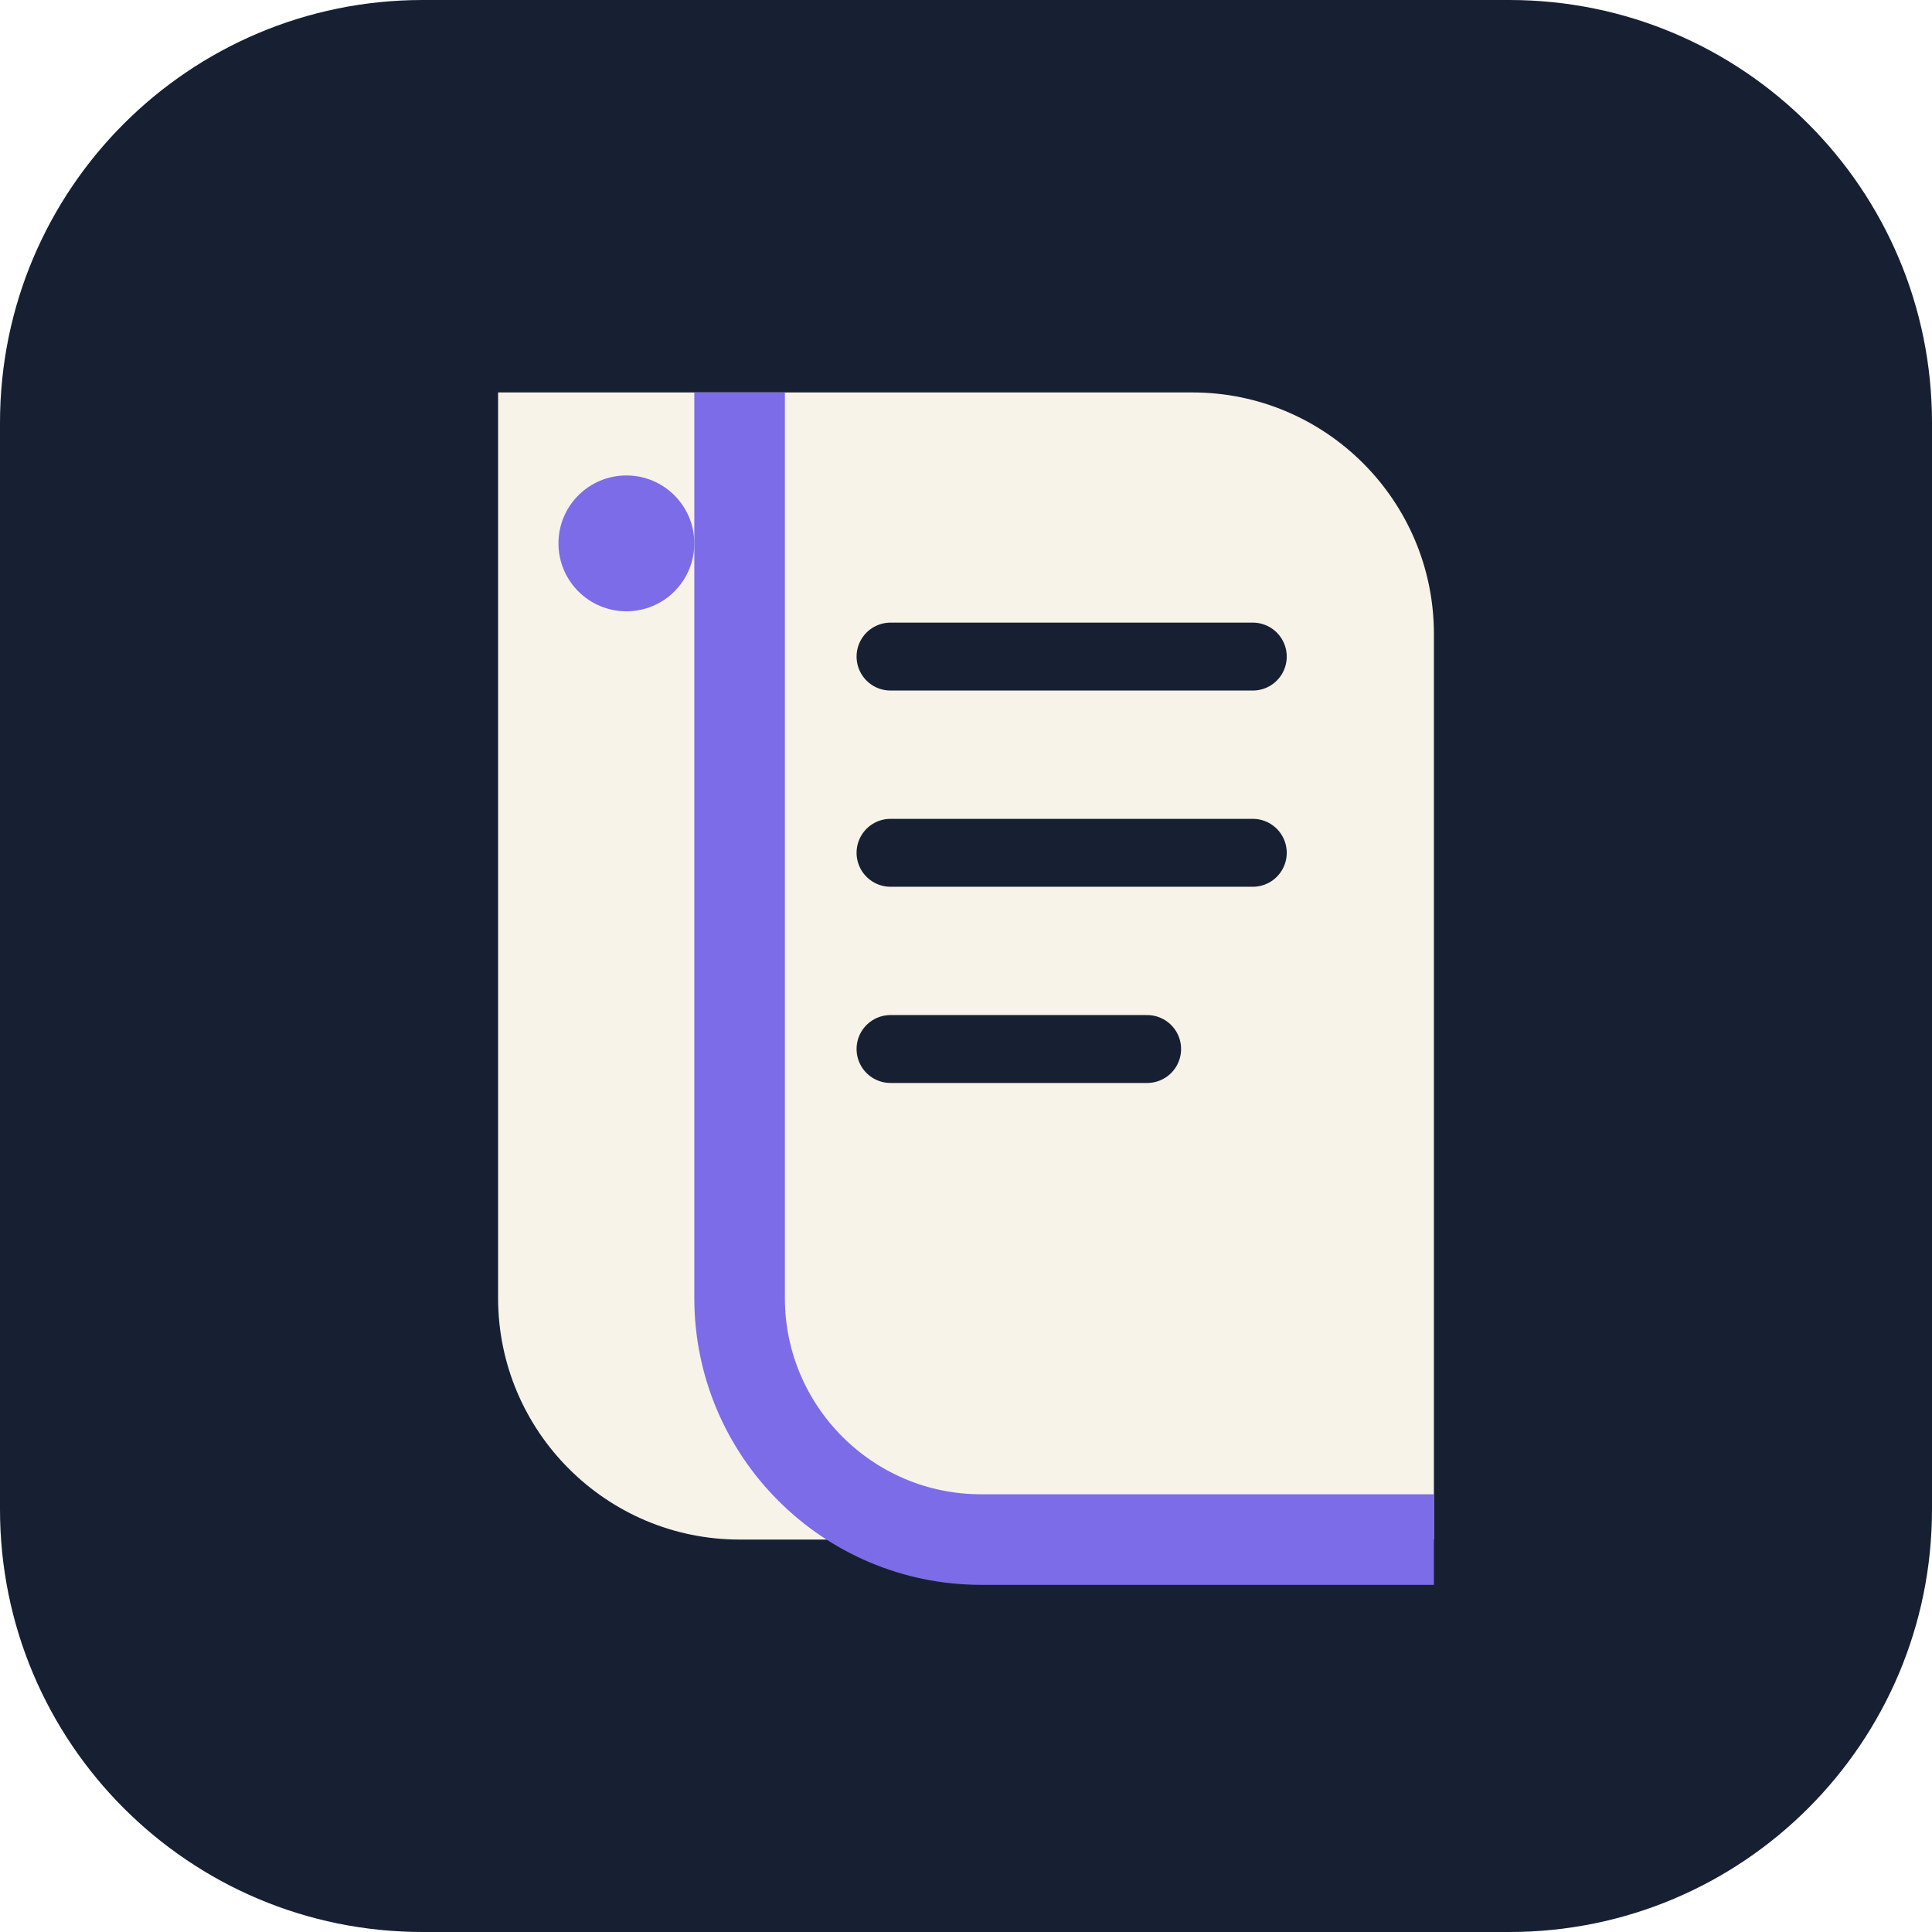
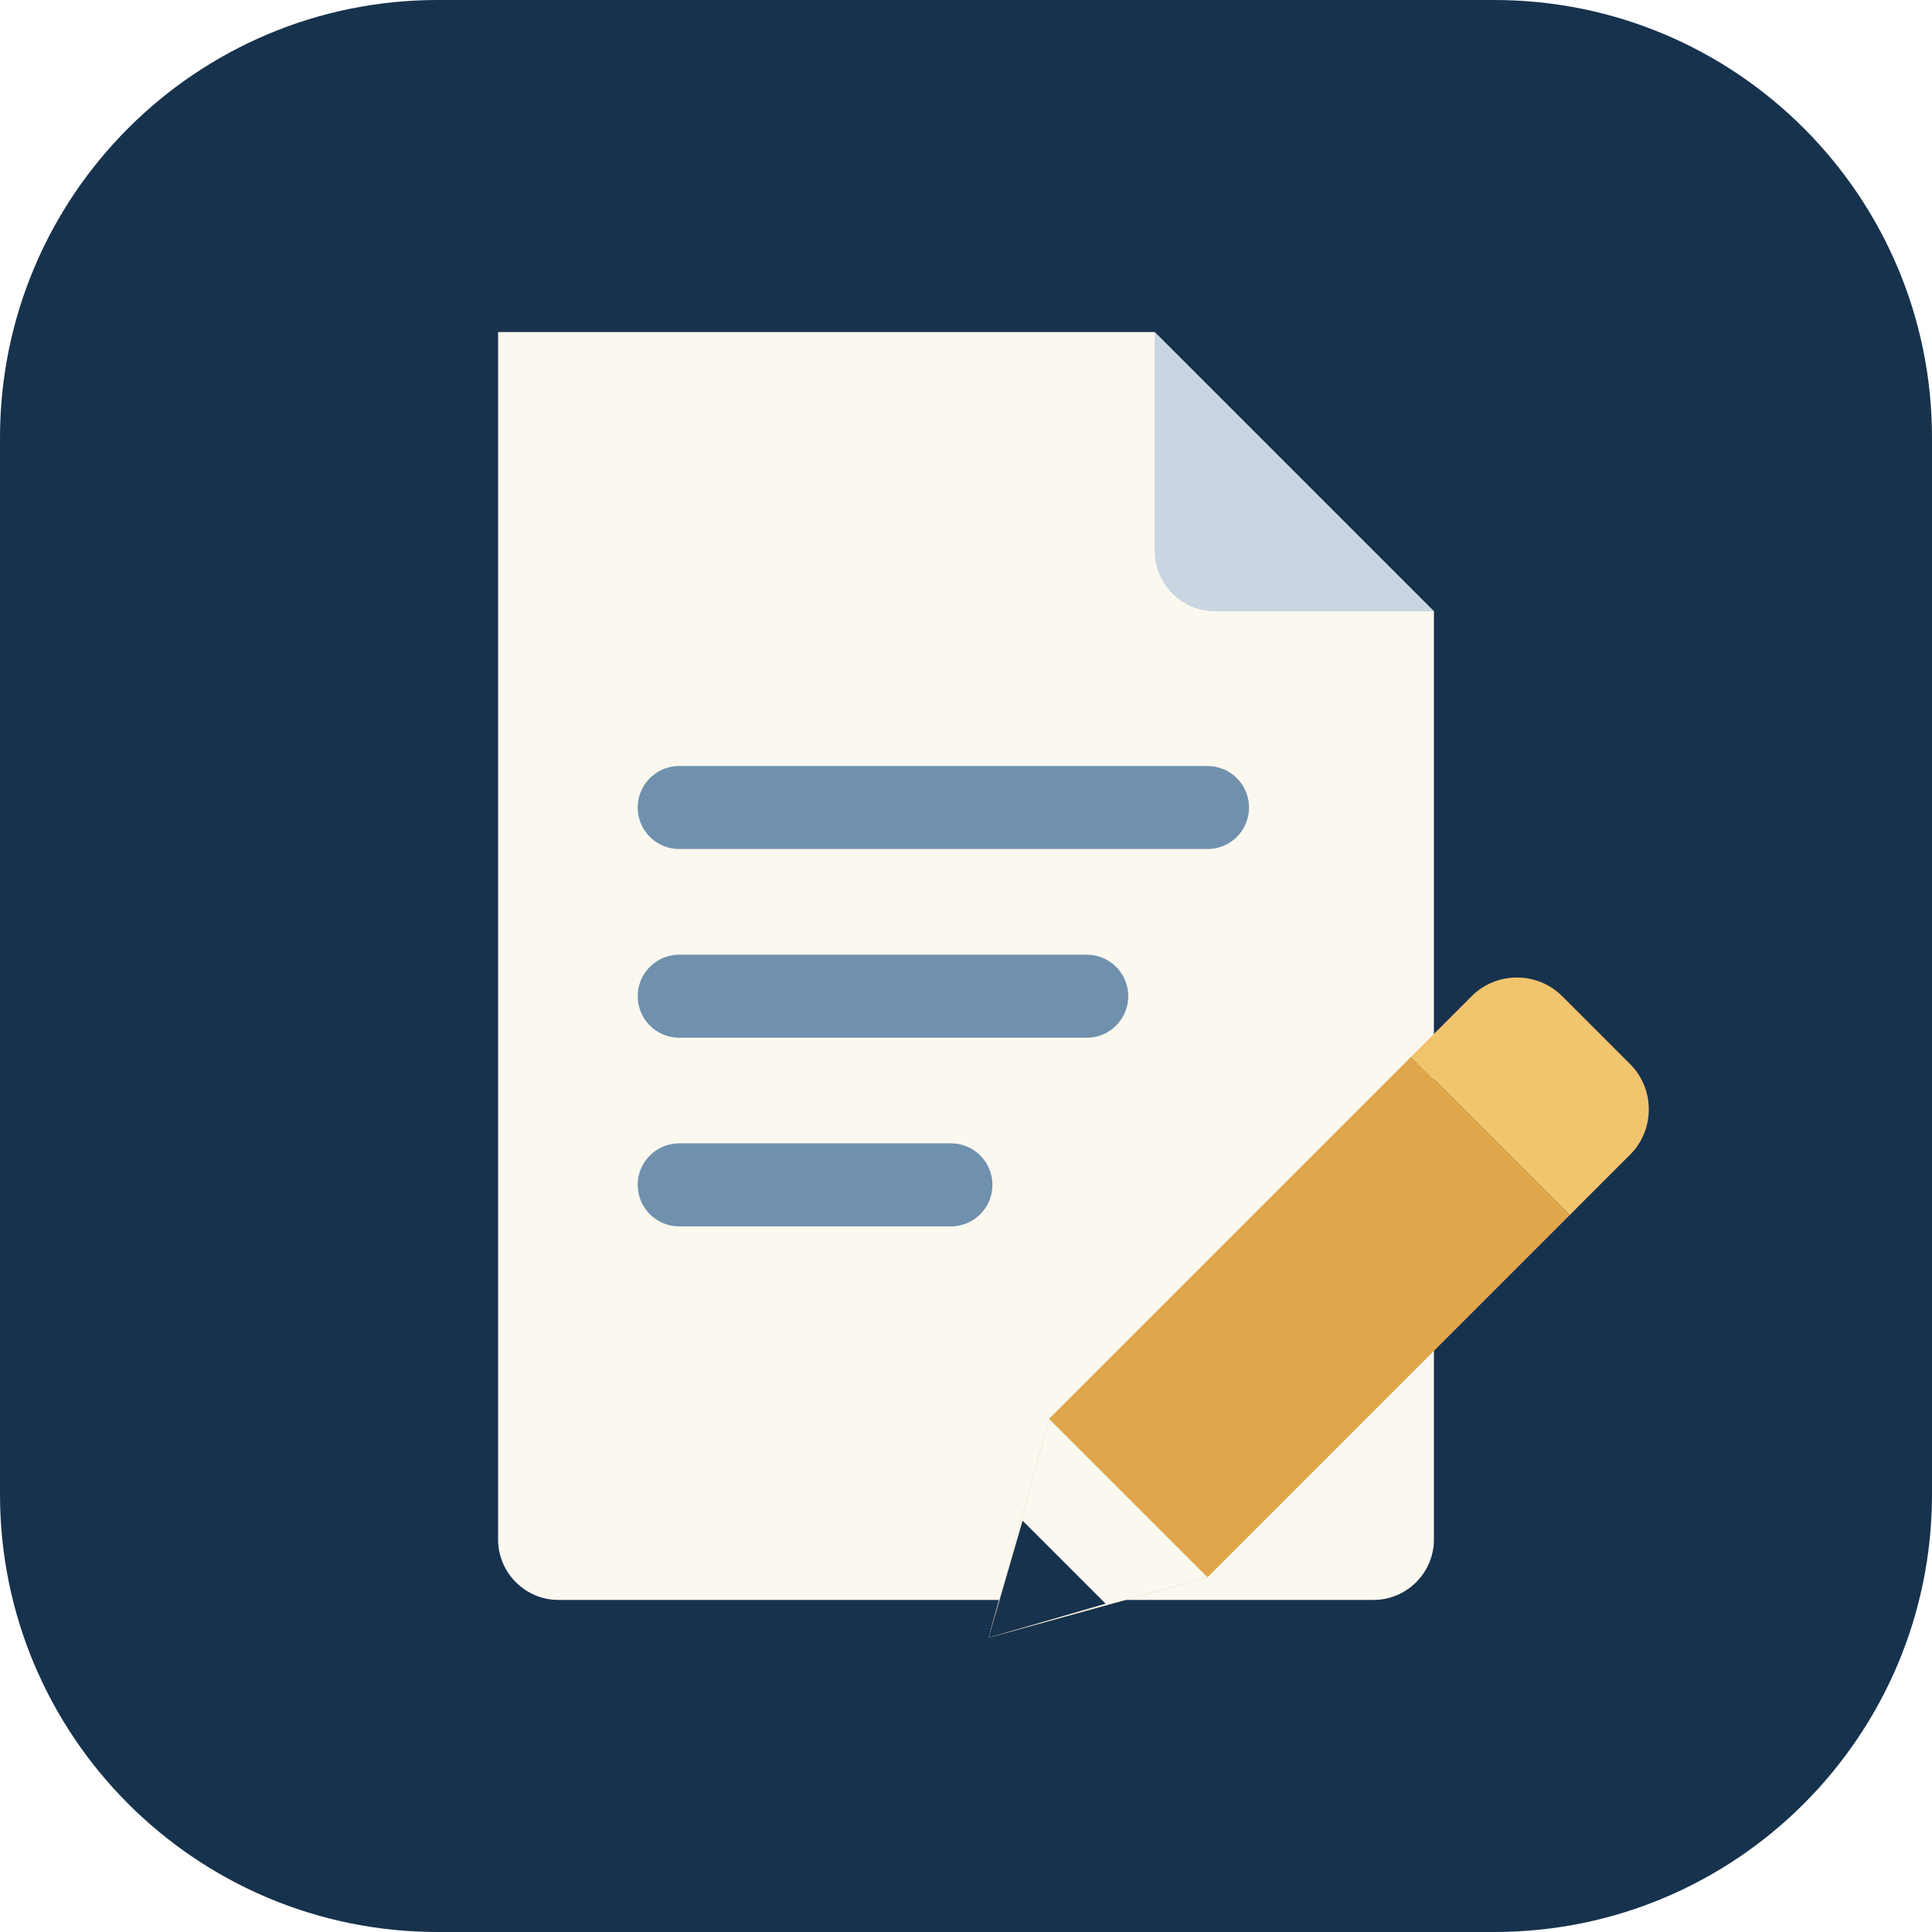
<svg xmlns="http://www.w3.org/2000/svg" width="512" height="512" viewBox="0 0 512 512" fill="none">
-   <rect width="512" height="512" rx="112" fill="#172033" />
-   <path d="M132 104h184c35.3 0 64 28.7 64 64v240H196c-35.3 0-64-28.7-64-64V104Z" fill="#F7F3E8" />
-   <path d="M196 104v240c0 35.3 28.7 64 64 64h120" stroke="#7C6CE7" stroke-width="24" />
-   <path d="M236 174h96M236 226h96M236 278h68" stroke="#172033" stroke-width="18" stroke-linecap="round" />
-   <circle cx="166" cy="144" r="18" fill="#7C6CE7" />
+   <rect width="512" height="512" rx="116" fill="#17324D" />
+   <path d="M132 88h174l74 74v246c0 8.8-7.2 16-16 16H148c-8.8 0-16-7.2-16-16V88Z" fill="#FBF8F0" />
+   <path d="M306 88v58c0 8.8 7.2 16 16 16h58" fill="#C9D6E2" />
+   <path d="M180 214h140M180 264h108M180 314h72" stroke="#6F91AD" stroke-width="22" stroke-linecap="round" />
+   <path d="m278 376 96-96 42 42-96 96-58 16 16-58Z" fill="#E0A64B" />
+   <path d="m374 280 16-16c6.6-6.6 17.4-6.6 24 0l18 18c6.6 6.6 6.6 17.4 0 24l-16 16-42-42Z" fill="#F1C46E" />
+   <path d="m262 434 16-58 42 42-58 16Z" fill="#FBF8F0" />
+   <path d="m262 434 9-31 22 22-31 9Z" fill="#17324D" />
</svg>
